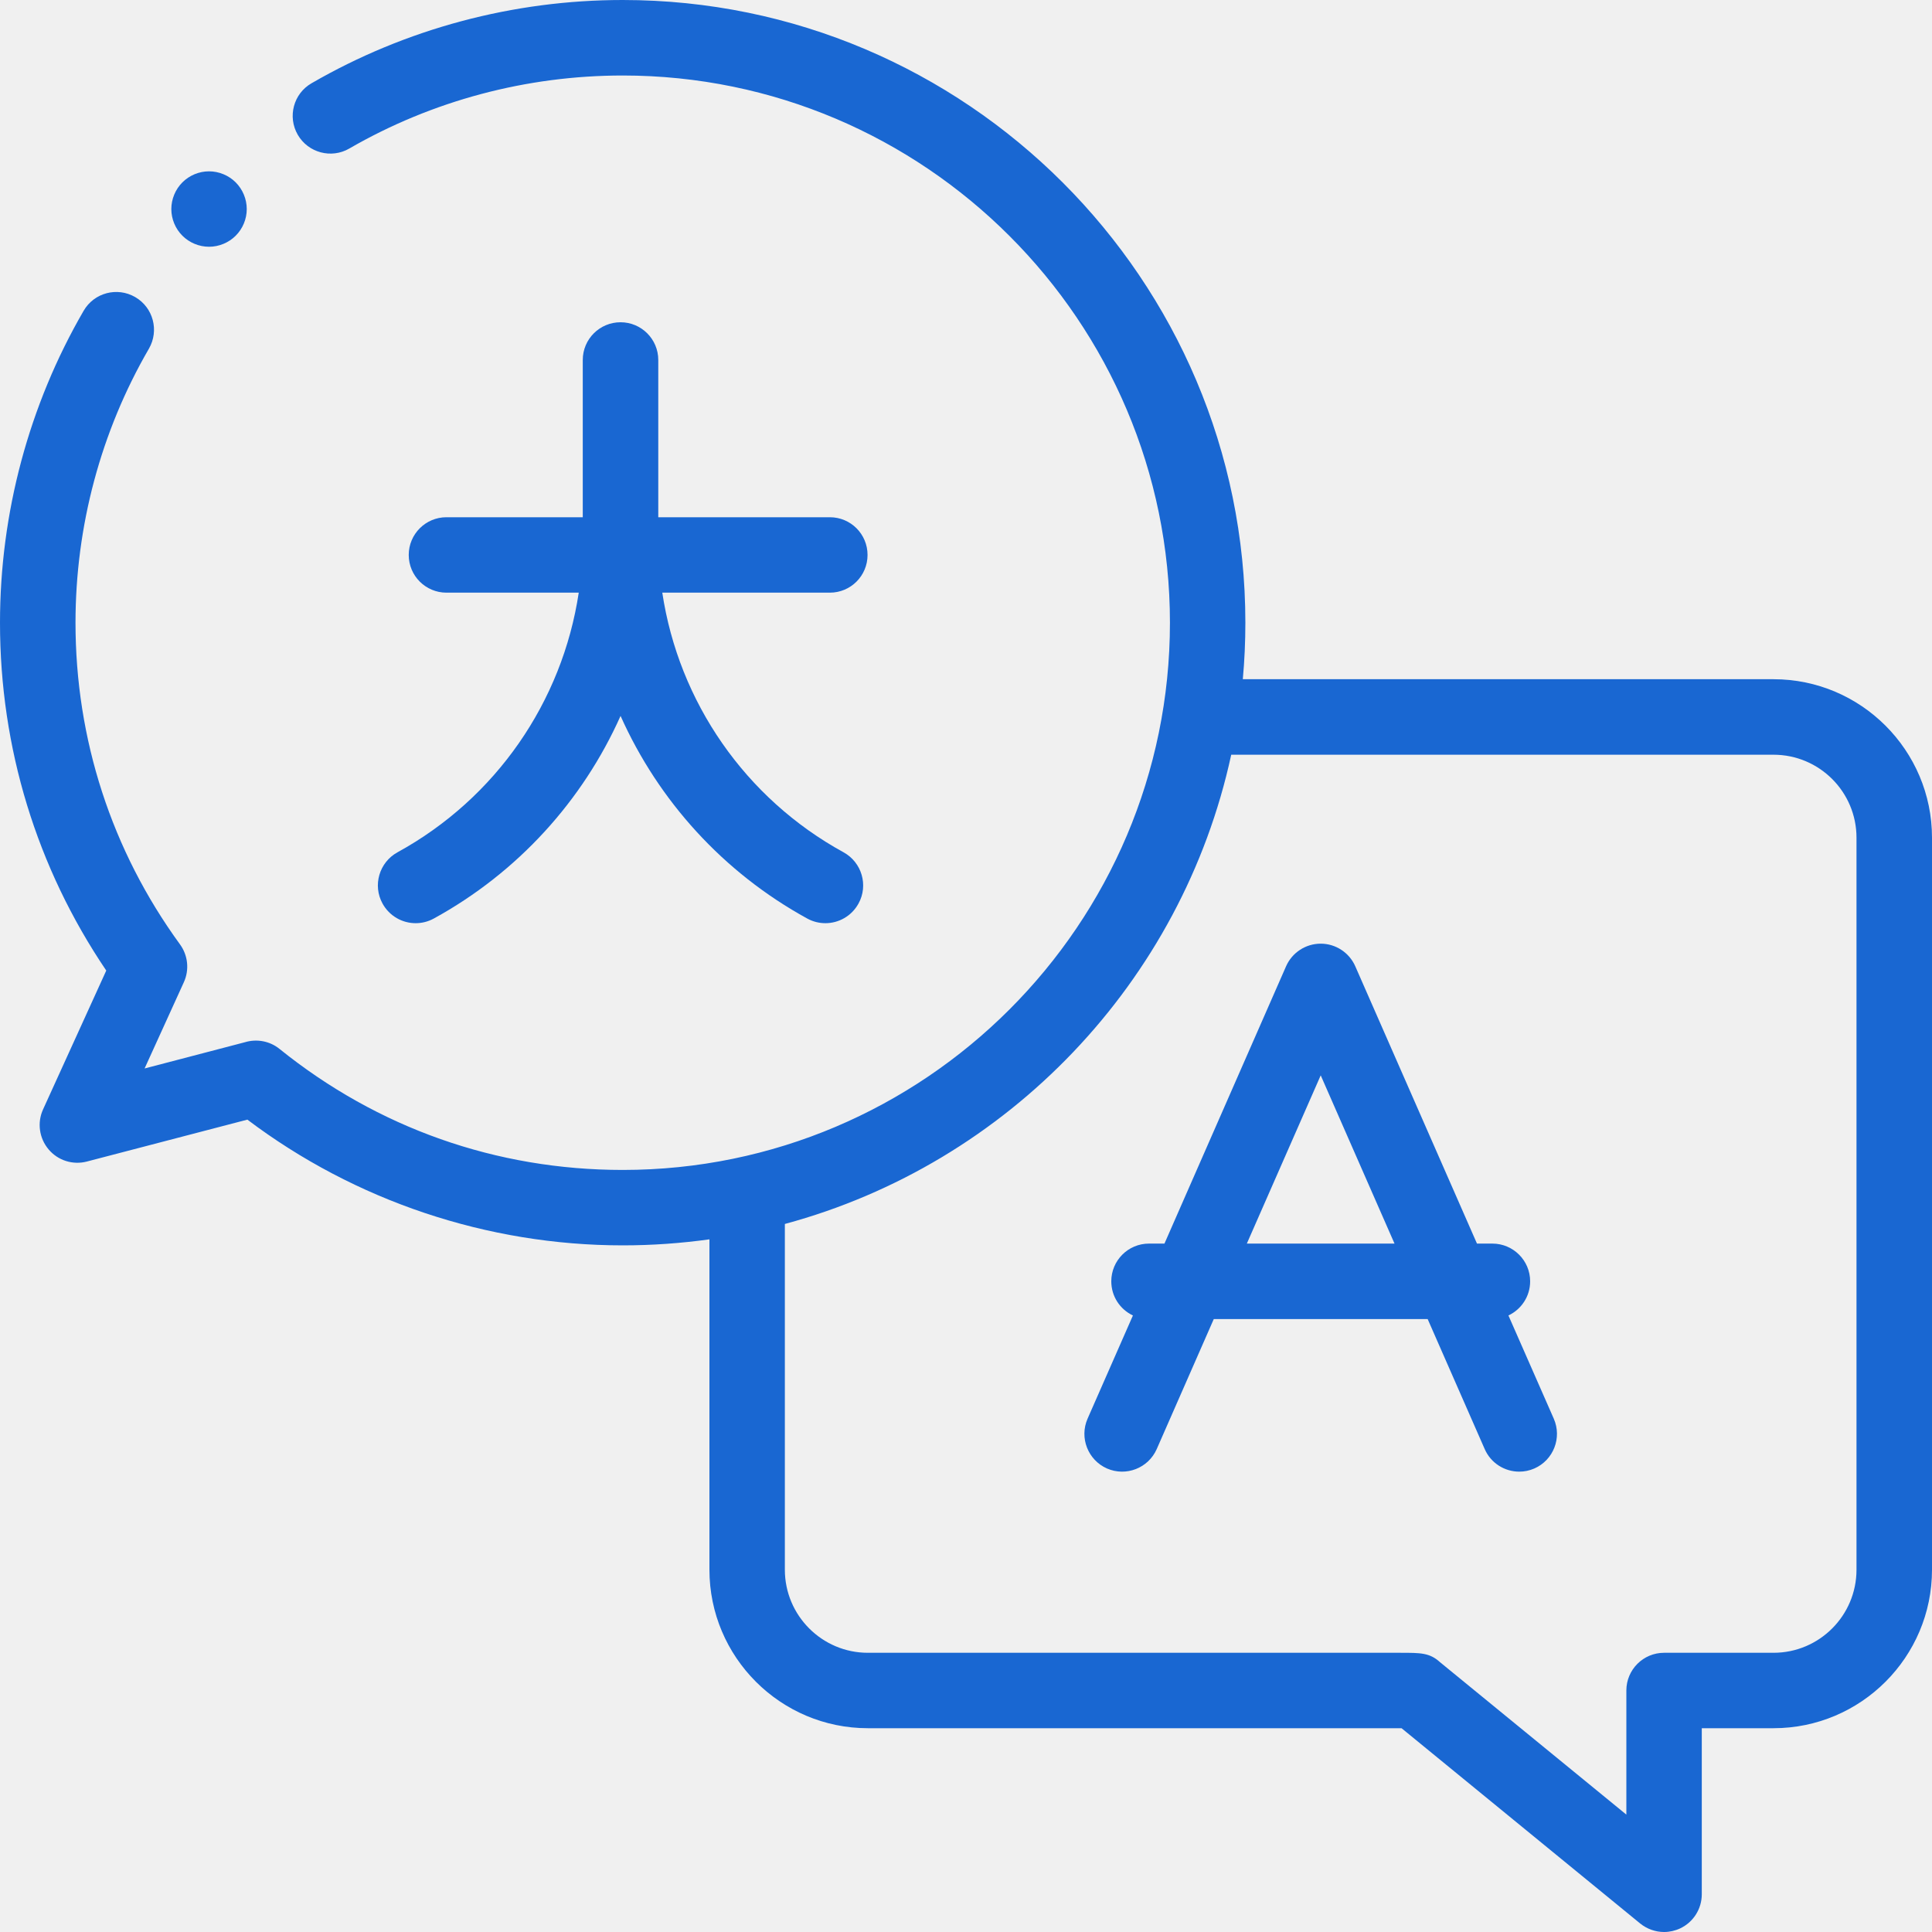
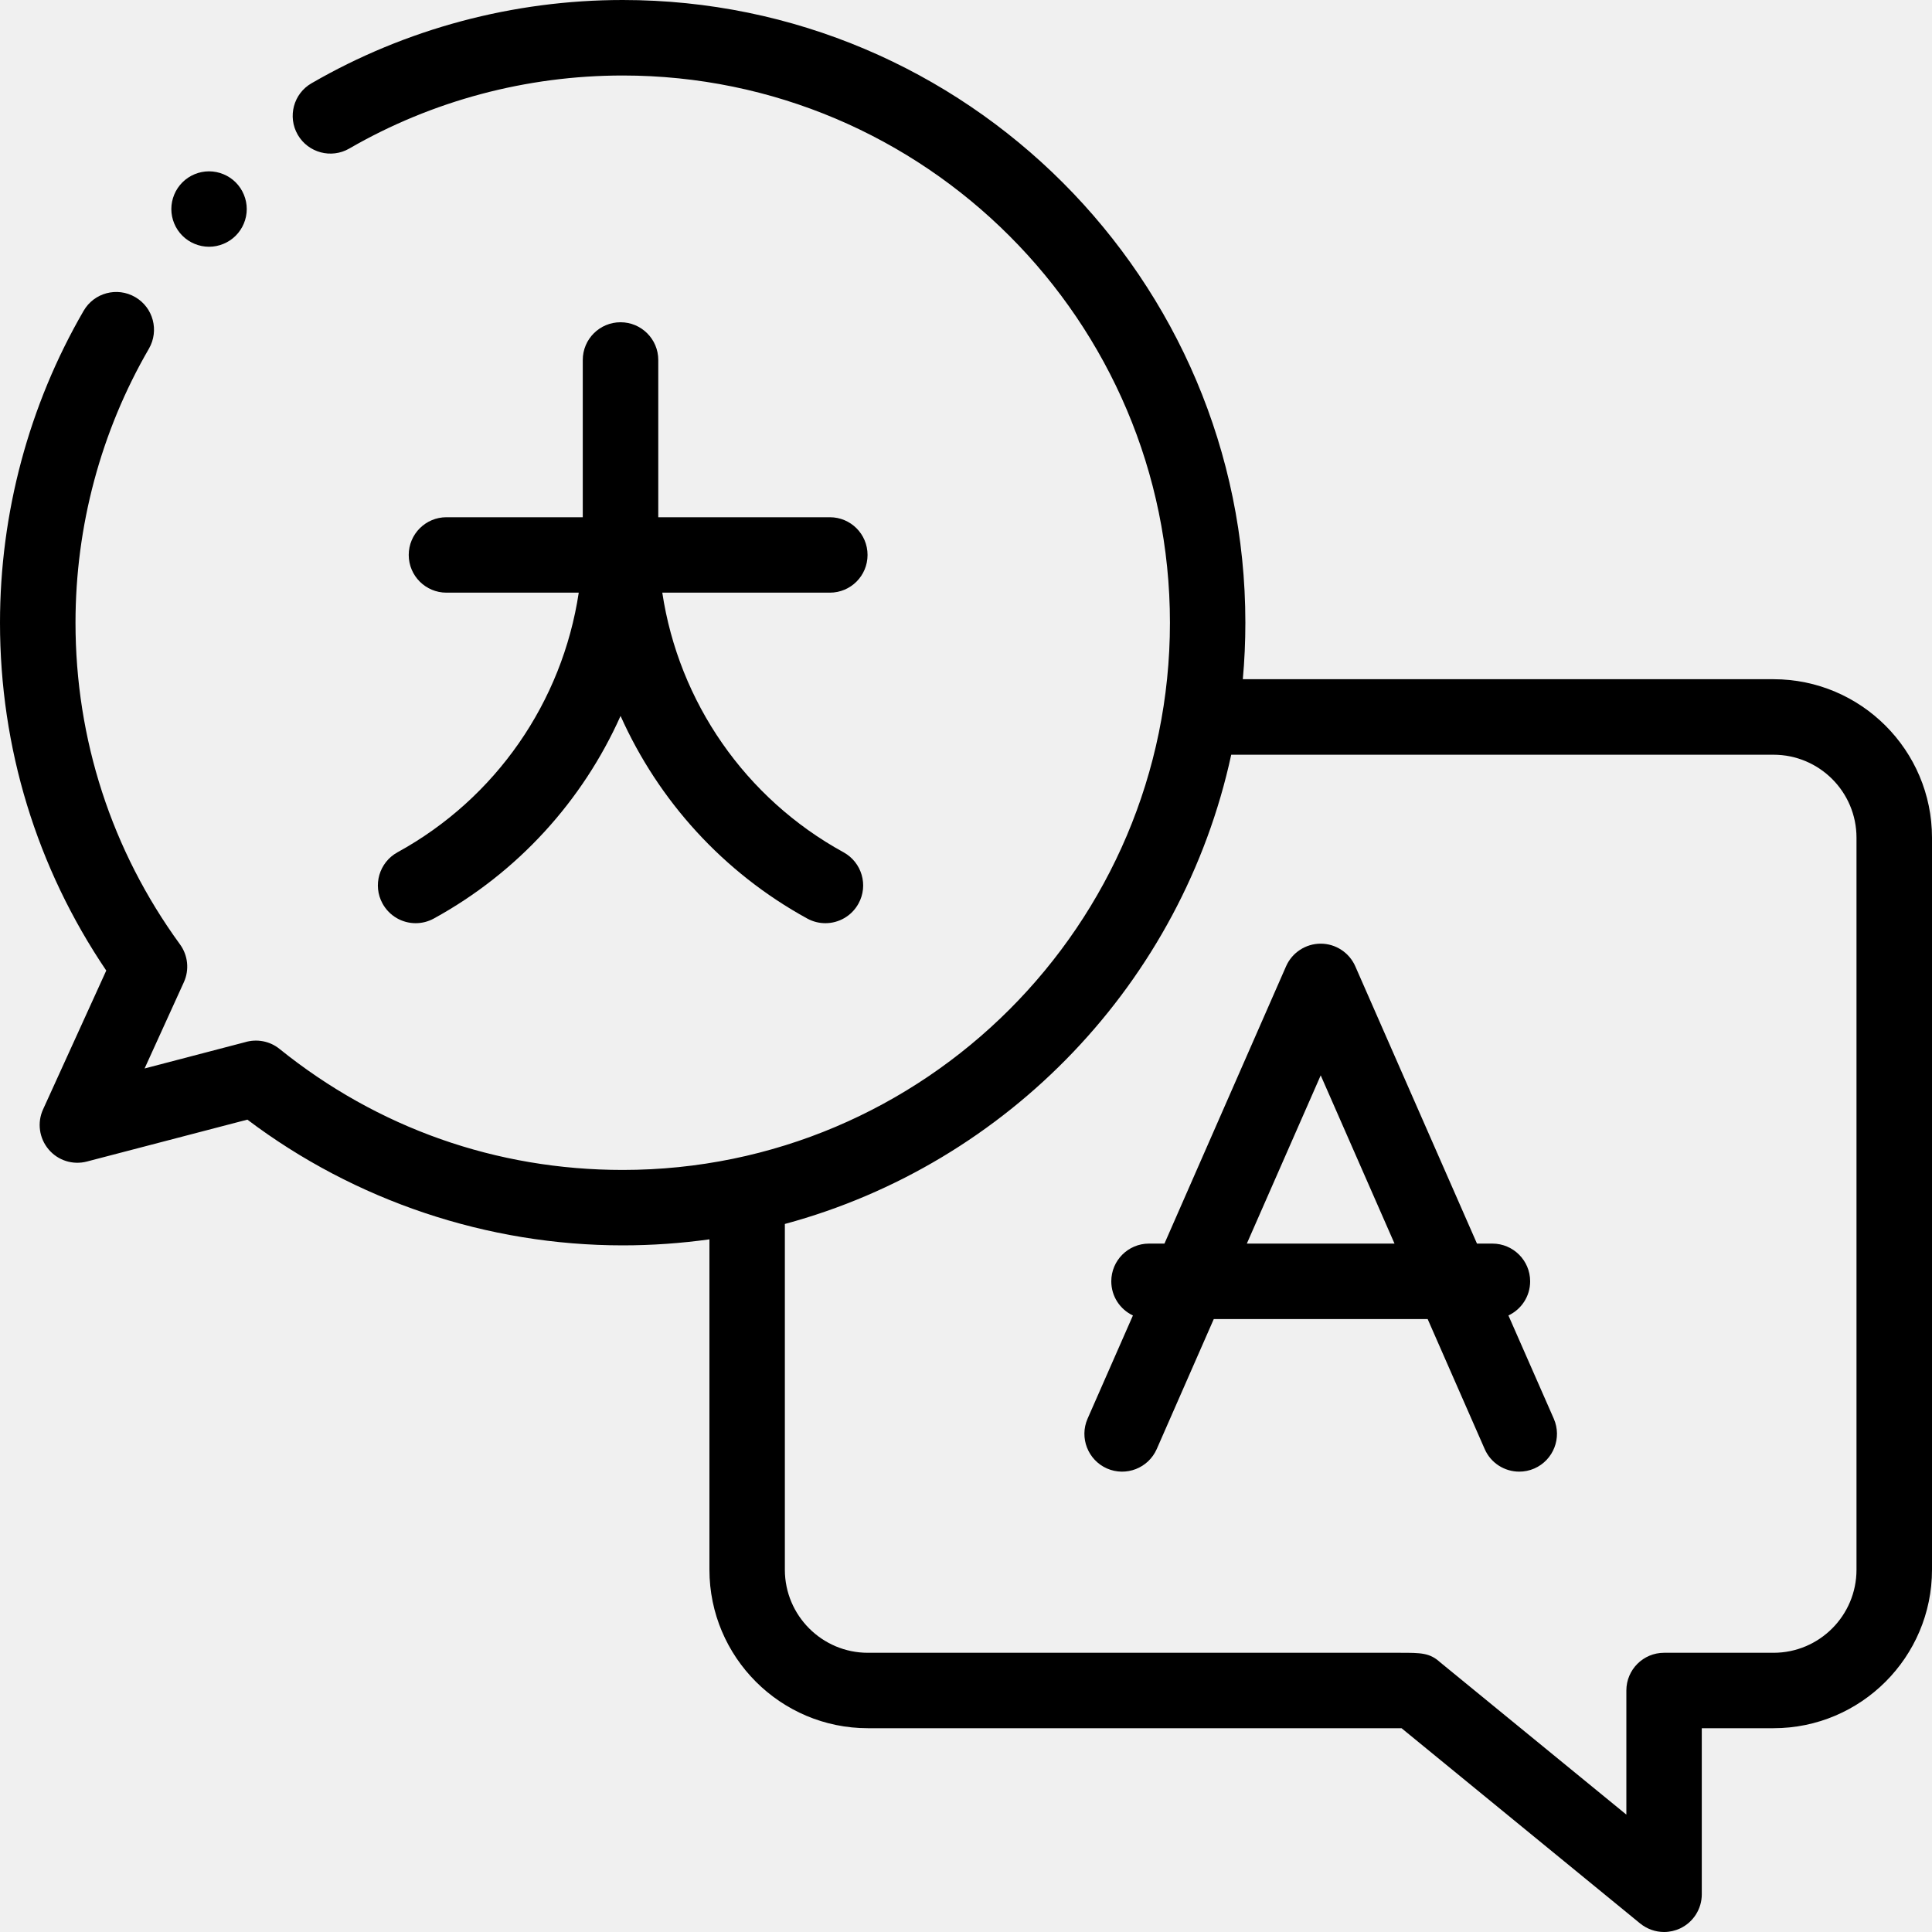
<svg xmlns="http://www.w3.org/2000/svg" width="25" height="25" viewBox="0 0 25 25" fill="none">
  <g clip-path="url(#clip0)">
-     <path d="M22.949 8.789H16.082C16.104 8.548 16.115 8.304 16.115 8.058C16.115 3.615 12.501 0 8.058 0C6.642 0 5.25 0.372 4.032 1.077C3.798 1.211 3.718 1.51 3.853 1.744C3.988 1.977 4.287 2.057 4.52 1.922C5.59 1.303 6.814 0.977 8.058 0.977C11.962 0.977 15.139 4.153 15.139 8.058C15.139 11.962 11.962 15.139 8.058 15.139C6.423 15.139 4.888 14.597 3.617 13.573C3.49 13.47 3.321 13.44 3.167 13.487L1.871 13.826L2.379 12.71C2.452 12.55 2.433 12.363 2.329 12.22C1.444 11.005 0.977 9.565 0.977 8.058C0.977 6.81 1.305 5.584 1.927 4.512C2.062 4.278 1.983 3.979 1.749 3.844C1.516 3.709 1.217 3.788 1.082 4.022C0.374 5.243 0 6.639 0 8.058C0 9.677 0.474 11.227 1.375 12.559L0.557 14.356C0.479 14.527 0.507 14.728 0.628 14.872C0.749 15.017 0.943 15.078 1.125 15.03L3.201 14.488C4.593 15.539 6.308 16.115 8.058 16.115C8.438 16.115 8.813 16.088 9.18 16.037V20.312C9.18 21.443 10.1 22.363 11.23 22.363H18.136L21.224 24.89C21.313 24.962 21.423 25 21.533 25C21.604 25 21.676 24.984 21.742 24.953C21.913 24.872 22.021 24.7 22.021 24.512V22.363H22.949C24.08 22.363 25 21.443 25 20.312V10.84C25 9.709 24.08 8.789 22.949 8.789ZM24.023 20.312C24.023 20.905 23.542 21.387 22.949 21.387H21.533C21.264 21.387 21.045 21.605 21.045 21.875V23.481L18.633 21.508C18.5 21.387 18.384 21.387 18.122 21.387H11.23C10.638 21.387 10.156 20.905 10.156 20.312V15.838C13.044 15.058 15.295 12.709 15.932 9.766H22.949C23.542 9.766 24.023 10.247 24.023 10.84V20.312Z" fill="#1967D2" />
-     <path d="M19.519 17.022C19.685 16.944 19.8 16.776 19.8 16.58C19.8 16.311 19.581 16.092 19.311 16.092H19.112L17.537 12.503C17.459 12.326 17.283 12.211 17.09 12.211C16.896 12.211 16.72 12.326 16.642 12.503L15.068 16.092H14.868C14.598 16.092 14.38 16.311 14.38 16.58C14.38 16.776 14.494 16.944 14.66 17.022L14.073 18.358C13.965 18.605 14.078 18.893 14.324 19.002C14.571 19.11 14.859 18.998 14.968 18.751L15.706 17.069H18.474L19.212 18.751C19.292 18.934 19.471 19.043 19.659 19.043C19.725 19.043 19.791 19.03 19.855 19.002C20.102 18.893 20.214 18.605 20.106 18.358L19.519 17.022ZM16.134 16.092L17.09 13.915L18.045 16.092H16.134Z" fill="#1967D2" />
-     <path d="M2.705 3.193C2.833 3.193 2.959 3.141 3.05 3.05C3.141 2.959 3.193 2.834 3.193 2.705C3.193 2.577 3.141 2.451 3.05 2.36C2.959 2.269 2.833 2.217 2.705 2.217C2.576 2.217 2.451 2.269 2.36 2.36C2.269 2.451 2.217 2.577 2.217 2.705C2.217 2.834 2.269 2.959 2.36 3.05C2.451 3.141 2.577 3.193 2.705 3.193Z" fill="#1967D2" />
-     <path d="M5.143 11.029C4.907 11.159 4.82 11.456 4.95 11.692C5.039 11.854 5.206 11.946 5.378 11.946C5.458 11.946 5.538 11.927 5.613 11.886C6.702 11.289 7.54 10.36 8.03 9.264C8.52 10.36 9.357 11.289 10.446 11.886C10.521 11.927 10.601 11.946 10.681 11.946C10.853 11.946 11.02 11.854 11.109 11.692C11.239 11.456 11.152 11.159 10.916 11.029C9.641 10.33 8.783 9.081 8.57 7.669H10.738C11.008 7.669 11.226 7.451 11.226 7.181C11.226 6.911 11.008 6.693 10.738 6.693H8.518V4.658C8.518 4.388 8.299 4.17 8.03 4.17C7.76 4.17 7.541 4.388 7.541 4.658V6.693H5.777C5.508 6.693 5.289 6.911 5.289 7.181C5.289 7.451 5.508 7.669 5.777 7.669H7.489C7.276 9.081 6.418 10.33 5.143 11.029Z" fill="#1967D2" />
+     <path d="M22.949 8.789H16.082C16.104 8.548 16.115 8.304 16.115 8.058C16.115 3.615 12.501 0 8.058 0C6.642 0 5.25 0.372 4.032 1.077C3.798 1.211 3.718 1.51 3.853 1.744C3.988 1.977 4.287 2.057 4.52 1.922C5.59 1.303 6.814 0.977 8.058 0.977C11.962 0.977 15.139 4.153 15.139 8.058C15.139 11.962 11.962 15.139 8.058 15.139C6.423 15.139 4.888 14.597 3.617 13.573C3.49 13.47 3.321 13.44 3.167 13.487L1.871 13.826L2.379 12.71C2.452 12.55 2.433 12.363 2.329 12.22C1.444 11.005 0.977 9.565 0.977 8.058C0.977 6.81 1.305 5.584 1.927 4.512C2.062 4.278 1.983 3.979 1.749 3.844C1.516 3.709 1.217 3.788 1.082 4.022C0.374 5.243 0 6.639 0 8.058C0 9.677 0.474 11.227 1.375 12.559L0.557 14.356C0.479 14.527 0.507 14.728 0.628 14.872C0.749 15.017 0.943 15.078 1.125 15.03L3.201 14.488C4.593 15.539 6.308 16.115 8.058 16.115C8.438 16.115 8.813 16.088 9.18 16.037V20.312C9.18 21.443 10.1 22.363 11.23 22.363H18.136L21.224 24.89C21.313 24.962 21.423 25 21.533 25C21.604 25 21.676 24.984 21.742 24.953C21.913 24.872 22.021 24.7 22.021 24.512V22.363H22.949C24.08 22.363 25 21.443 25 20.312V10.84C25 9.709 24.08 8.789 22.949 8.789ZM24.023 20.312C24.023 20.905 23.542 21.387 22.949 21.387H21.533C21.264 21.387 21.045 21.605 21.045 21.875V23.481L18.633 21.508C18.5 21.387 18.384 21.387 18.122 21.387H11.23C10.638 21.387 10.156 20.905 10.156 20.312V15.838C13.044 15.058 15.295 12.709 15.932 9.766H22.949C23.542 9.766 24.023 10.247 24.023 10.84V20.312Z" fill="#000000" />
+     <path d="M19.519 17.022C19.685 16.944 19.8 16.776 19.8 16.58C19.8 16.311 19.581 16.092 19.311 16.092H19.112L17.537 12.503C17.459 12.326 17.283 12.211 17.09 12.211C16.896 12.211 16.72 12.326 16.642 12.503L15.068 16.092H14.868C14.598 16.092 14.38 16.311 14.38 16.58C14.38 16.776 14.494 16.944 14.66 17.022L14.073 18.358C13.965 18.605 14.078 18.893 14.324 19.002C14.571 19.11 14.859 18.998 14.968 18.751L15.706 17.069H18.474L19.212 18.751C19.292 18.934 19.471 19.043 19.659 19.043C19.725 19.043 19.791 19.03 19.855 19.002C20.102 18.893 20.214 18.605 20.106 18.358L19.519 17.022ZM16.134 16.092L17.09 13.915L18.045 16.092H16.134Z" fill="#000000" />
+     <path d="M2.705 3.193C2.833 3.193 2.959 3.141 3.05 3.05C3.141 2.959 3.193 2.834 3.193 2.705C3.193 2.577 3.141 2.451 3.05 2.36C2.959 2.269 2.833 2.217 2.705 2.217C2.576 2.217 2.451 2.269 2.36 2.36C2.269 2.451 2.217 2.577 2.217 2.705C2.217 2.834 2.269 2.959 2.36 3.05C2.451 3.141 2.577 3.193 2.705 3.193Z" fill="#000000" />
+     <path d="M5.143 11.029C4.907 11.159 4.82 11.456 4.95 11.692C5.039 11.854 5.206 11.946 5.378 11.946C5.458 11.946 5.538 11.927 5.613 11.886C6.702 11.289 7.54 10.36 8.03 9.264C8.52 10.36 9.357 11.289 10.446 11.886C10.521 11.927 10.601 11.946 10.681 11.946C10.853 11.946 11.02 11.854 11.109 11.692C11.239 11.456 11.152 11.159 10.916 11.029C9.641 10.33 8.783 9.081 8.57 7.669H10.738C11.008 7.669 11.226 7.451 11.226 7.181C11.226 6.911 11.008 6.693 10.738 6.693H8.518V4.658C8.518 4.388 8.299 4.17 8.03 4.17C7.76 4.17 7.541 4.388 7.541 4.658V6.693H5.777C5.508 6.693 5.289 6.911 5.289 7.181C5.289 7.451 5.508 7.669 5.777 7.669H7.489C7.276 9.081 6.418 10.33 5.143 11.029Z" fill="#000000" />
  </g>
  <defs>
    <clipPath id="clip0">
      <rect width="25" height="25" fill="white" />
    </clipPath>
  </defs>
</svg>
